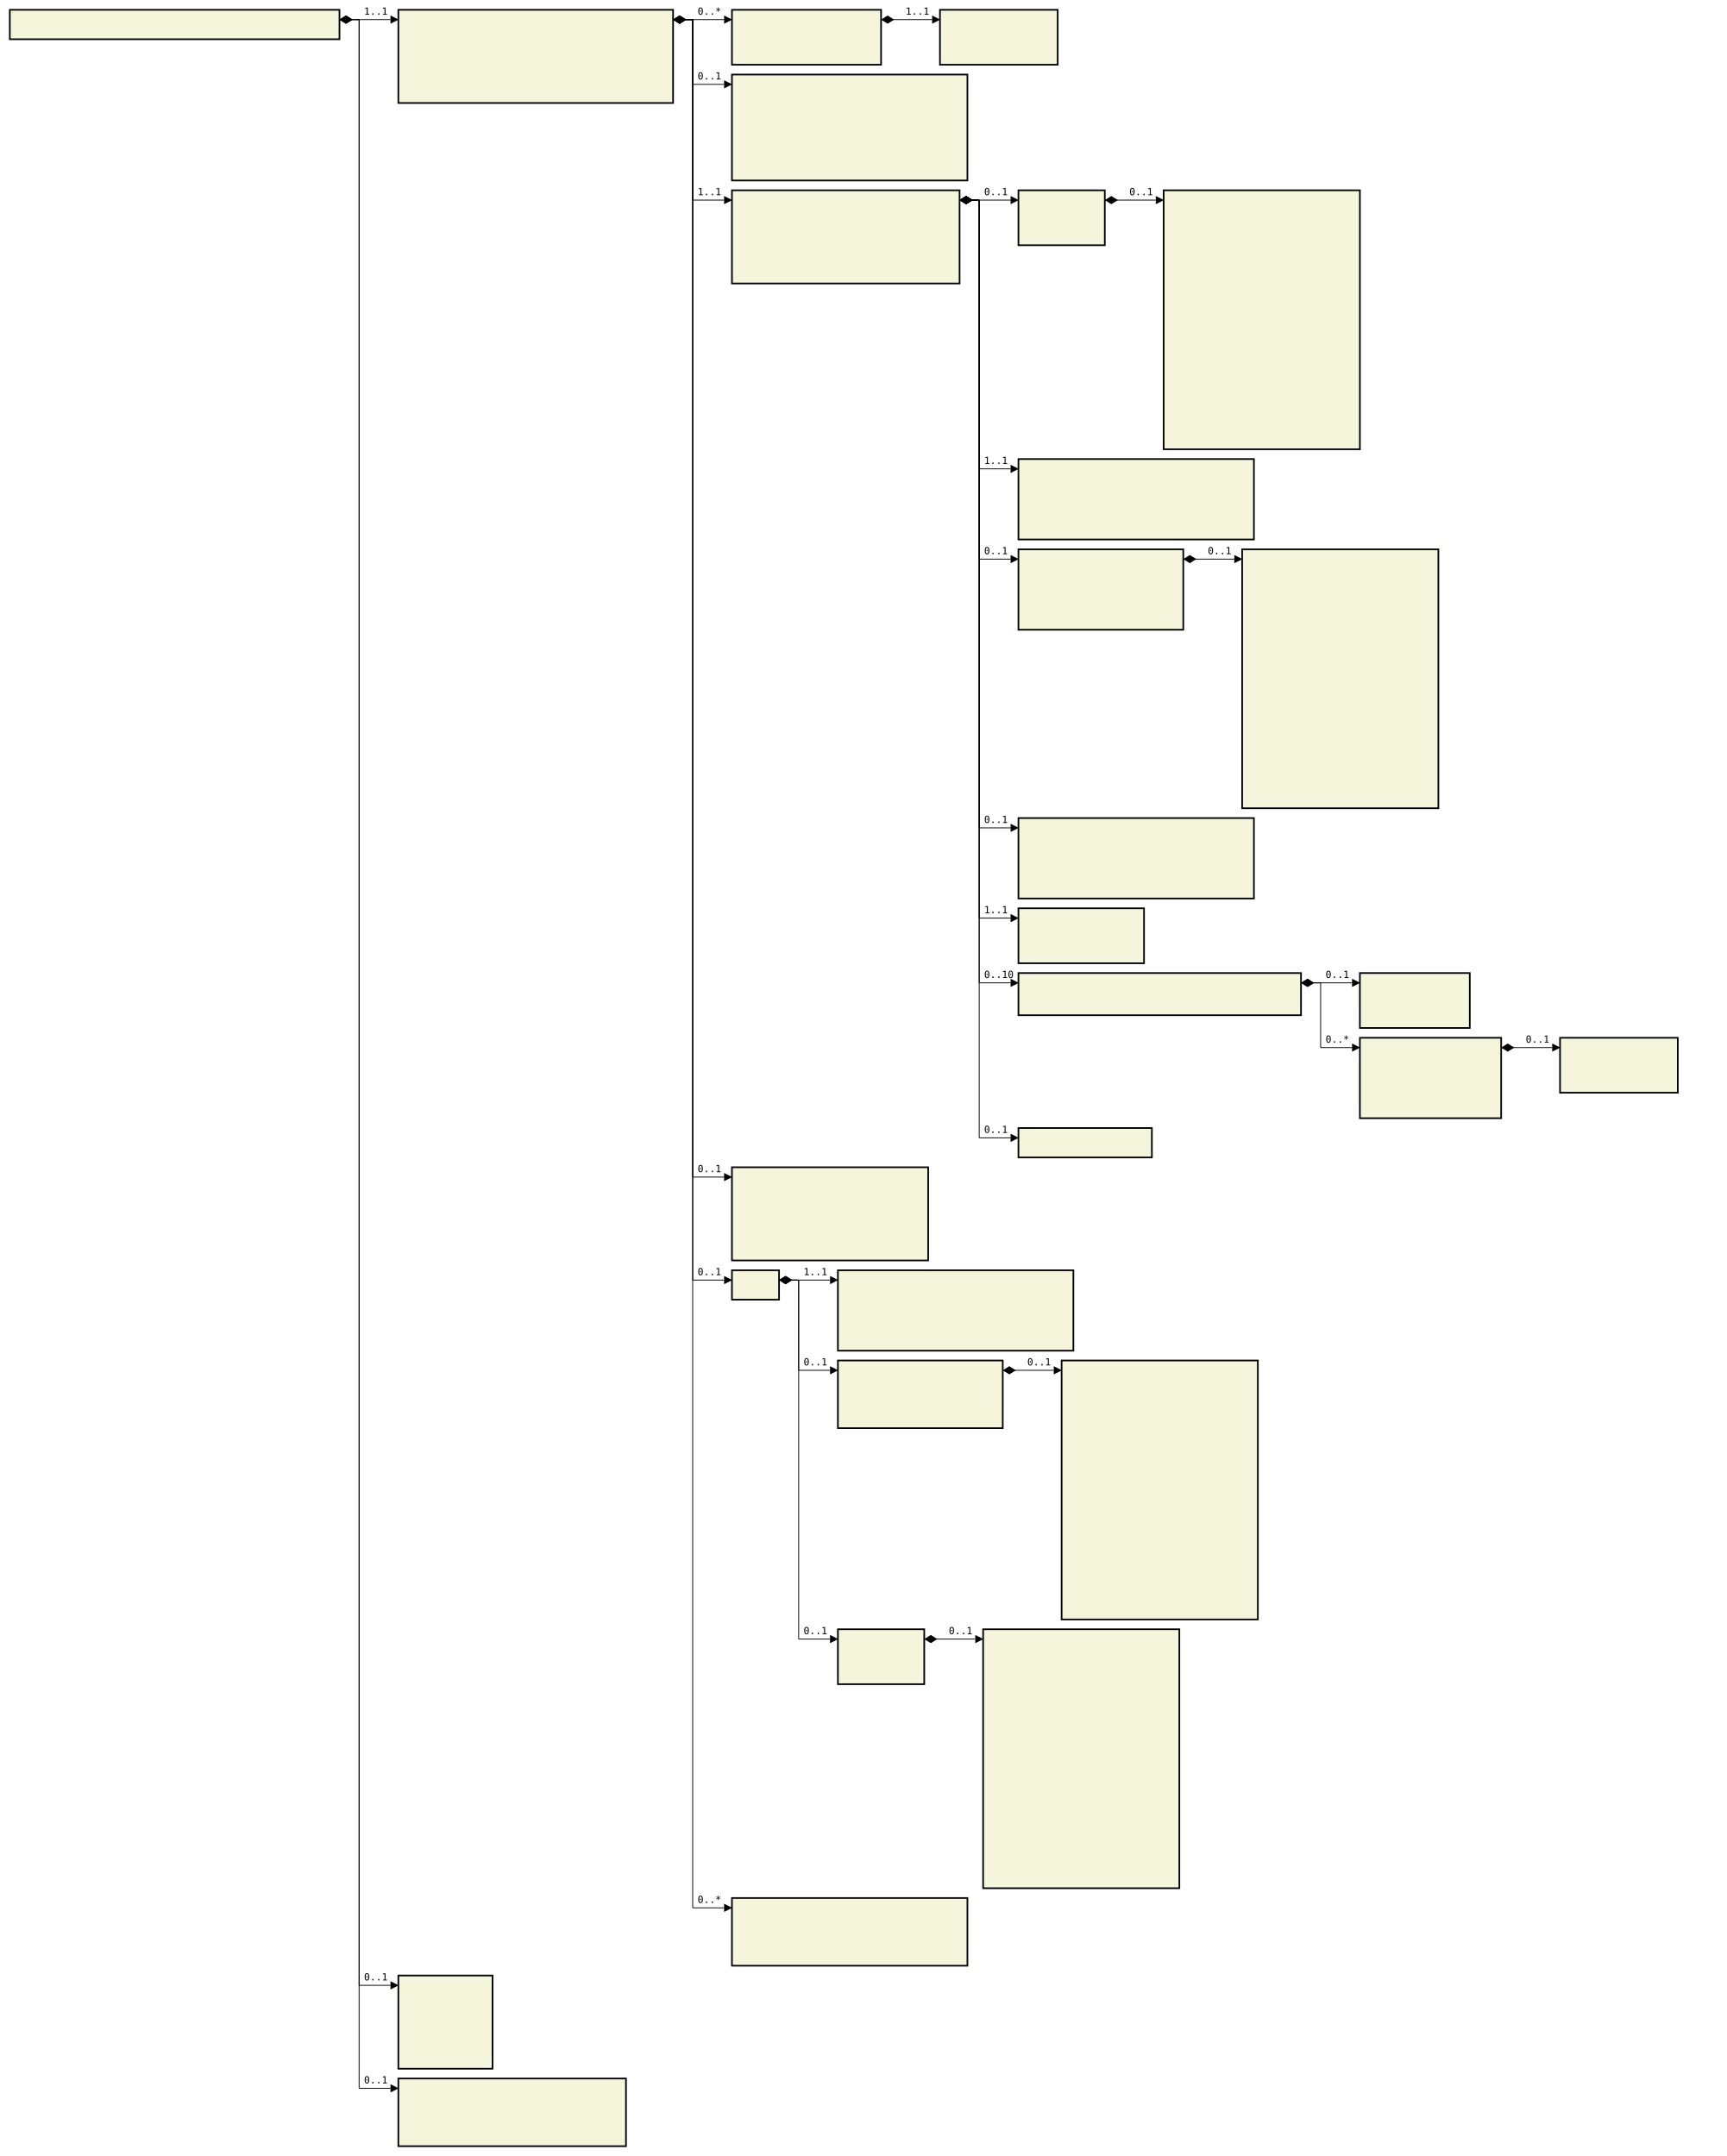
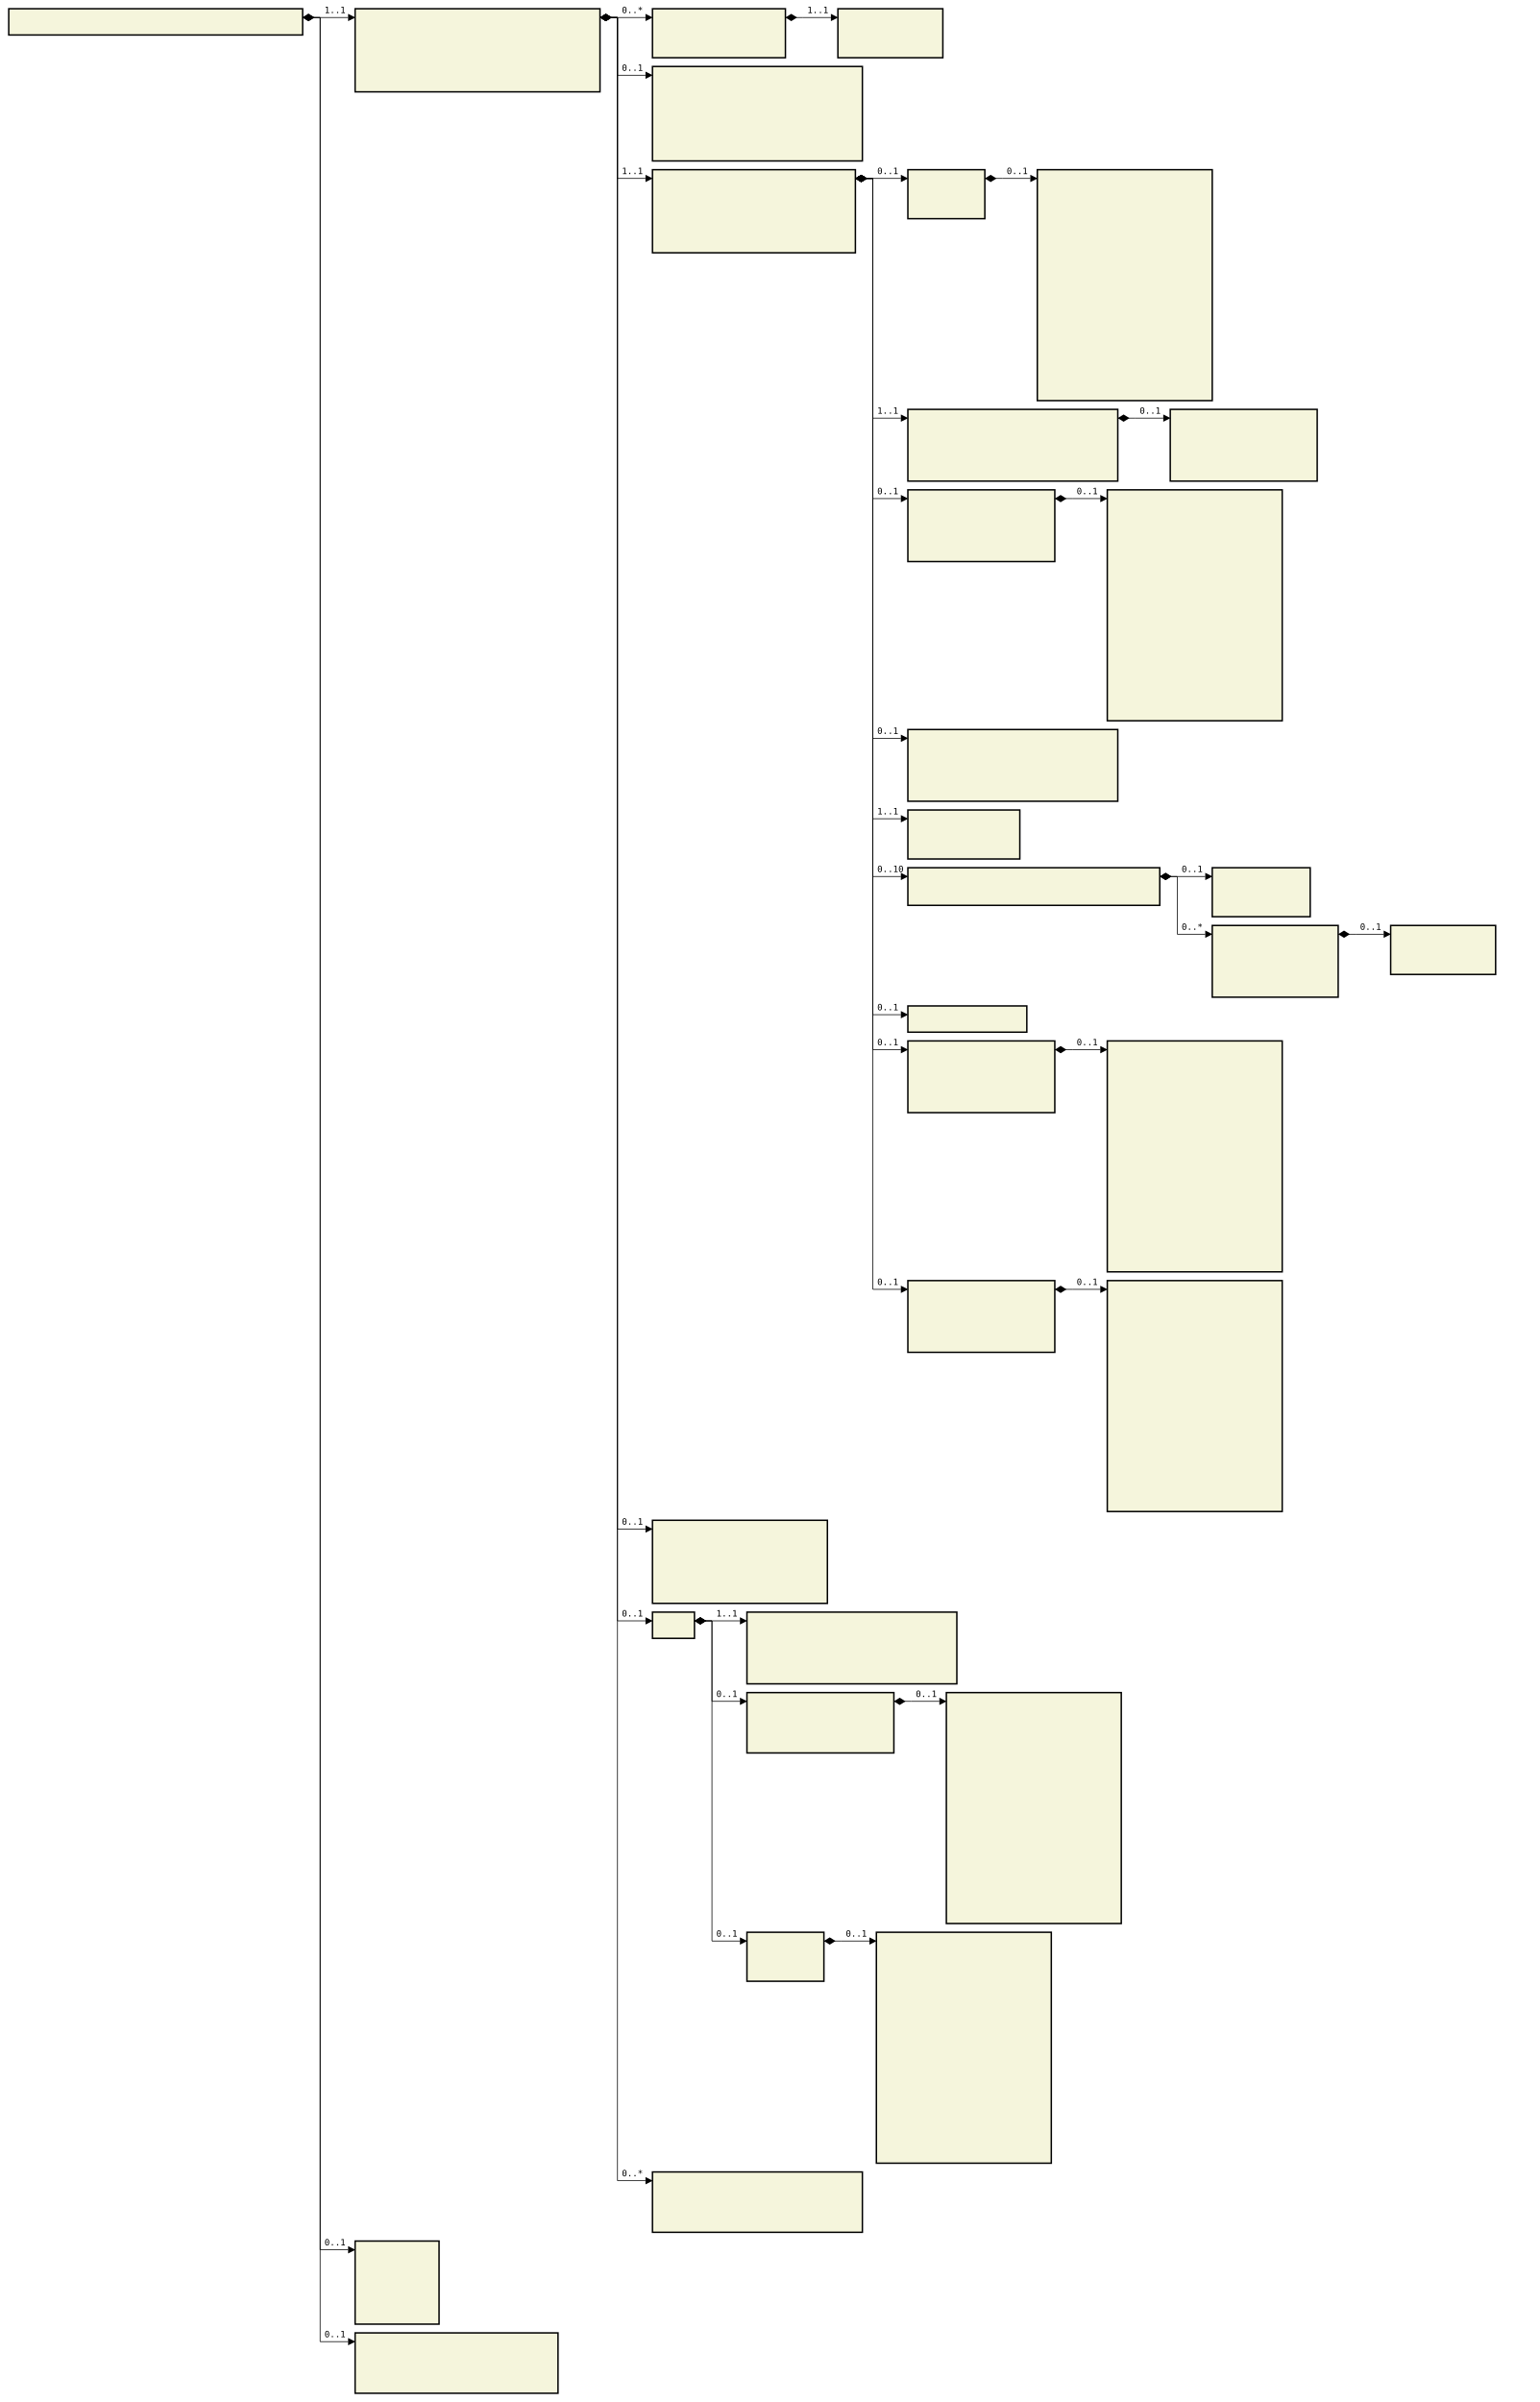
- <svg xmlns="http://www.w3.org/2000/svg" font-family="monospace" width="176em" height="219.8em" style="background-color:white">
+ <svg xmlns="http://www.w3.org/2000/svg" font-family="monospace" width="176em" height="274.6em" style="background-color:white">
  <defs>
    <marker id="Triangle" viewBox="0 0 10 10" refX="0" refY="5" markerUnits="strokeWidth" markerWidth="15" markerHeight="10" orient="auto">
      <path d="M 0 0 L 10 5 L 0 10 z" />
    </marker>
    <marker id="Diamond" viewBox="0 0 16 10" refX="0" refY="5" markerUnits="strokeWidth" markerWidth="20" markerHeight="10" orient="auto">
      <path d="M 0 5 L 8 10 L 16 5 L 8 0 z" />
    </marker>
  </defs>
  <rect x="1em" y="1em" width="33.6em" height="3em" fill="beige" stroke="black" stroke-width="2" />
  <text style="font-weight:bold" text-anchor="middle" x="17.8em" y="2.3em" fill="black">
</text>
  <rect x="40.6em" y="1em" width="28em" height="9.5em" fill="beige" stroke="black" stroke-width="2" />
  <text style="font-weight:bold" text-anchor="middle" x="54.6em" y="2.3em" fill="black">
</text>
  <text x="41.6em" y="4.3em" fill="darkslateblue">
</text>
  <text x="41.6em" y="5.6em" fill="darkslateblue">
</text>
  <text x="41.6em" y="6.9em" fill="darkslateblue">
</text>
  <text x="41.6em" y="8.2em" fill="darkslateblue">
</text>
  <text x="41.6em" y="9.5em" fill="darkslateblue">
</text>
  <rect x="74.6em" y="1em" width="15.2em" height="5.6em" fill="beige" stroke="black" stroke-width="2" />
  <text style="font-weight:bold" text-anchor="middle" x="82.2em" y="2.3em" fill="black">
</text>
  <text x="75.6em" y="4.3em" fill="darkslateblue">
</text>
  <text x="75.6em" y="5.6em" fill="darkslateblue">
</text>
  <rect x="95.8em" y="1em" width="12em" height="5.6em" fill="beige" stroke="black" stroke-width="2" />
  <text style="font-weight:bold" text-anchor="middle" x="101.8em" y="2.3em" fill="black">
</text>
  <text x="96.8em" y="4.3em" fill="darkslateblue">
</text>
  <text x="96.8em" y="5.6em" fill="darkslateblue">
</text>
  <rect x="74.6em" y="7.6em" width="24em" height="10.8em" fill="beige" stroke="black" stroke-width="2" />
  <text style="font-weight:bold" text-anchor="middle" x="86.6em" y="8.9em" fill="black">
</text>
  <text x="75.6em" y="10.9em" fill="darkslateblue">
</text>
  <text x="75.6em" y="12.2em" fill="darkslateblue">
</text>
  <text x="75.6em" y="13.5em" fill="darkslateblue">
</text>
  <text x="75.6em" y="14.8em" fill="darkslateblue">
</text>
  <text x="75.6em" y="16.1em" fill="darkslateblue">
</text>
  <text x="75.6em" y="17.4em" fill="darkslateblue">
</text>
  <rect x="74.6em" y="19.4em" width="23.2em" height="9.5em" fill="beige" stroke="black" stroke-width="2" />
  <text style="font-weight:bold" text-anchor="middle" x="86.2em" y="20.7em" fill="black">
</text>
  <text x="75.6em" y="22.7em" fill="darkslateblue">
</text>
  <text x="75.6em" y="24em" fill="darkslateblue">
</text>
  <text x="75.6em" y="25.3em" fill="darkslateblue">
</text>
  <text x="75.6em" y="26.6em" fill="darkslateblue">
</text>
  <text x="75.6em" y="27.9em" fill="darkslateblue">
</text>
  <rect x="103.8em" y="19.4em" width="8.8em" height="5.6em" fill="beige" stroke="black" stroke-width="2" />
  <text style="font-weight:bold" text-anchor="middle" x="108.2em" y="20.7em" fill="black">
</text>
  <text x="104.8em" y="22.7em" fill="darkslateblue">
</text>
  <text x="104.8em" y="24em" fill="darkslateblue">
</text>
  <rect x="118.6em" y="19.4em" width="20em" height="26.4em" fill="beige" stroke="black" stroke-width="2" />
  <text style="font-weight:bold" text-anchor="middle" x="128.6em" y="20.7em" fill="black">
</text>
  <text x="119.6em" y="22.7em" fill="darkslateblue">
</text>
  <text x="119.6em" y="24em" fill="darkslateblue">
</text>
  <text x="119.6em" y="25.3em" fill="darkslateblue">
</text>
  <text x="119.6em" y="26.6em" fill="darkslateblue">
</text>
  <text x="119.6em" y="27.9em" fill="darkslateblue">
</text>
  <text x="119.6em" y="29.2em" fill="darkslateblue">
</text>
  <text x="119.6em" y="30.5em" fill="darkslateblue">
</text>
  <text x="119.6em" y="31.8em" fill="darkslateblue">
</text>
  <text x="119.6em" y="33.1em" fill="darkslateblue">
</text>
  <text x="119.6em" y="34.4em" fill="darkslateblue">
</text>
  <text x="119.6em" y="35.7em" fill="darkslateblue">
</text>
  <text x="119.6em" y="37em" fill="darkslateblue">
</text>
  <text x="119.6em" y="38.3em" fill="darkslateblue">
</text>
  <text x="119.6em" y="39.6em" fill="darkslateblue">
</text>
  <text x="119.6em" y="40.9em" fill="darkslateblue">
</text>
  <text x="119.6em" y="42.2em" fill="darkslateblue">
</text>
  <text x="119.6em" y="43.5em" fill="darkslateblue">
</text>
  <text x="119.6em" y="44.8em" fill="darkslateblue">
</text>
  <rect x="103.8em" y="46.8em" width="24em" height="8.2em" fill="beige" stroke="black" stroke-width="2" />
  <text style="font-weight:bold" text-anchor="middle" x="115.8em" y="48.1em" fill="black">
</text>
  <text x="104.8em" y="50.1em" fill="darkslateblue">
</text>
  <text x="104.8em" y="51.4em" fill="darkslateblue">
</text>
  <text x="104.8em" y="52.7em" fill="darkslateblue">
</text>
  <text x="104.8em" y="54em" fill="darkslateblue">
</text>
+   <rect x="133.8em" y="46.8em" width="16.8em" height="8.2em" fill="beige" stroke="black" stroke-width="2" />
+   <text style="font-weight:bold" text-anchor="middle" x="142.2em" y="48.1em" fill="black">
+ </text>
+   <text x="134.8em" y="50.1em" fill="darkslateblue">
+ </text>
+   <text x="134.8em" y="51.4em" fill="darkslateblue">
+ </text>
+   <text x="134.8em" y="52.7em" fill="darkslateblue">
+ </text>
+   <text x="134.8em" y="54em" fill="darkslateblue">
+ </text>
  <rect x="103.8em" y="56em" width="16.8em" height="8.2em" fill="beige" stroke="black" stroke-width="2" />
  <text style="font-weight:bold" text-anchor="middle" x="112.2em" y="57.3em" fill="black">
</text>
  <text x="104.8em" y="59.3em" fill="darkslateblue">
</text>
  <text x="104.8em" y="60.6em" fill="darkslateblue">
</text>
  <text x="104.8em" y="61.9em" fill="darkslateblue">
</text>
  <text x="104.8em" y="63.2em" fill="darkslateblue">
</text>
  <rect x="126.6em" y="56em" width="20em" height="26.4em" fill="beige" stroke="black" stroke-width="2" />
  <text style="font-weight:bold" text-anchor="middle" x="136.6em" y="57.3em" fill="black">
</text>
  <text x="127.6em" y="59.3em" fill="darkslateblue">
</text>
  <text x="127.6em" y="60.6em" fill="darkslateblue">
</text>
  <text x="127.6em" y="61.9em" fill="darkslateblue">
</text>
  <text x="127.6em" y="63.2em" fill="darkslateblue">
</text>
  <text x="127.6em" y="64.5em" fill="darkslateblue">
</text>
  <text x="127.6em" y="65.8em" fill="darkslateblue">
</text>
  <text x="127.6em" y="67.1em" fill="darkslateblue">
</text>
  <text x="127.6em" y="68.4em" fill="darkslateblue">
</text>
  <text x="127.6em" y="69.7em" fill="darkslateblue">
</text>
  <text x="127.6em" y="71em" fill="darkslateblue">
</text>
  <text x="127.6em" y="72.3em" fill="darkslateblue">
</text>
  <text x="127.6em" y="73.6em" fill="darkslateblue">
</text>
  <text x="127.6em" y="74.9em" fill="darkslateblue">
</text>
  <text x="127.6em" y="76.2em" fill="darkslateblue">
</text>
  <text x="127.6em" y="77.5em" fill="darkslateblue">
</text>
  <text x="127.6em" y="78.8em" fill="darkslateblue">
</text>
  <text x="127.6em" y="80.1em" fill="darkslateblue">
</text>
  <text x="127.6em" y="81.4em" fill="darkslateblue">
</text>
  <rect x="103.8em" y="83.4em" width="24em" height="8.2em" fill="beige" stroke="black" stroke-width="2" />
  <text style="font-weight:bold" text-anchor="middle" x="115.8em" y="84.7em" fill="black">
</text>
  <text x="104.8em" y="86.7em" fill="darkslateblue">
</text>
  <text x="104.8em" y="88em" fill="darkslateblue">
</text>
  <text x="104.8em" y="89.3em" fill="darkslateblue">
</text>
  <text x="104.8em" y="90.6em" fill="darkslateblue">
</text>
  <rect x="103.8em" y="92.6em" width="12.8em" height="5.6em" fill="beige" stroke="black" stroke-width="2" />
  <text style="font-weight:bold" text-anchor="middle" x="110.2em" y="93.9em" fill="black">
</text>
  <text x="104.8em" y="95.9em" fill="darkslateblue">
</text>
  <text x="104.8em" y="97.2em" fill="darkslateblue">
</text>
  <rect x="103.8em" y="99.2em" width="28.8em" height="4.3em" fill="beige" stroke="black" stroke-width="2" />
  <text style="font-weight:bold" text-anchor="middle" x="118.2em" y="100.5em" fill="black">
</text>
  <text x="104.8em" y="102.5em" fill="darkslateblue">
</text>
  <rect x="138.6em" y="99.2em" width="11.2em" height="5.6em" fill="beige" stroke="black" stroke-width="2" />
  <text style="font-weight:bold" text-anchor="middle" x="144.2em" y="100.5em" fill="black">
</text>
  <text x="139.6em" y="102.5em" fill="darkslateblue">
</text>
  <text x="139.6em" y="103.8em" fill="darkslateblue">
</text>
  <rect x="138.6em" y="105.8em" width="14.4em" height="8.2em" fill="beige" stroke="black" stroke-width="2" />
  <text style="font-weight:bold" text-anchor="middle" x="145.8em" y="107.1em" fill="black">
</text>
  <text x="139.6em" y="109.1em" fill="darkslateblue">
</text>
  <text x="139.6em" y="110.4em" fill="darkslateblue">
</text>
  <text x="139.6em" y="111.7em" fill="darkslateblue">
</text>
  <text x="139.6em" y="113em" fill="darkslateblue">
</text>
  <rect x="159em" y="105.8em" width="12em" height="5.6em" fill="beige" stroke="black" stroke-width="2" />
  <text style="font-weight:bold" text-anchor="middle" x="165em" y="107.1em" fill="black">
</text>
  <text x="160em" y="109.1em" fill="darkslateblue">
</text>
  <text x="160em" y="110.4em" fill="darkslateblue">
</text>
  <rect x="103.8em" y="115em" width="13.6em" height="3em" fill="beige" stroke="black" stroke-width="2" />
  <text style="font-weight:bold" text-anchor="middle" x="110.6em" y="116.3em" fill="black">
</text>
-   <rect x="74.6em" y="119em" width="20em" height="9.5em" fill="beige" stroke="black" stroke-width="2" />
-   <text style="font-weight:bold" text-anchor="middle" x="84.6em" y="120.3em" fill="black">
- </text>
-   <text x="75.6em" y="122.3em" fill="darkslateblue">
- </text>
-   <text x="75.6em" y="123.6em" fill="darkslateblue">
- </text>
-   <text x="75.6em" y="124.9em" fill="darkslateblue">
- </text>
-   <text x="75.6em" y="126.2em" fill="darkslateblue">
- </text>
-   <text x="75.6em" y="127.5em" fill="darkslateblue">
- </text>
-   <rect x="74.6em" y="129.5em" width="4.8em" height="3em" fill="beige" stroke="black" stroke-width="2" />
-   <text style="font-weight:bold" text-anchor="middle" x="77em" y="130.8em" fill="black">
- </text>
-   <rect x="85.4em" y="129.5em" width="24em" height="8.2em" fill="beige" stroke="black" stroke-width="2" />
-   <text style="font-weight:bold" text-anchor="middle" x="97.4em" y="130.8em" fill="black">
- </text>
-   <text x="86.4em" y="132.8em" fill="darkslateblue">
- </text>
-   <text x="86.4em" y="134.1em" fill="darkslateblue">
- </text>
-   <text x="86.4em" y="135.4em" fill="darkslateblue">
- </text>
-   <text x="86.4em" y="136.7em" fill="darkslateblue">
- </text>
-   <rect x="85.4em" y="138.7em" width="16.8em" height="6.9em" fill="beige" stroke="black" stroke-width="2" />
-   <text style="font-weight:bold" text-anchor="middle" x="93.8em" y="140em" fill="black">
- </text>
-   <text x="86.4em" y="142em" fill="darkslateblue">
- </text>
-   <text x="86.4em" y="143.3em" fill="darkslateblue">
- </text>
-   <text x="86.4em" y="144.6em" fill="darkslateblue">
- </text>
-   <rect x="108.2em" y="138.7em" width="20em" height="26.4em" fill="beige" stroke="black" stroke-width="2" />
-   <text style="font-weight:bold" text-anchor="middle" x="118.2em" y="140em" fill="black">
- </text>
-   <text x="109.2em" y="142em" fill="darkslateblue">
- </text>
-   <text x="109.2em" y="143.3em" fill="darkslateblue">
- </text>
-   <text x="109.2em" y="144.6em" fill="darkslateblue">
- </text>
-   <text x="109.2em" y="145.9em" fill="darkslateblue">
- </text>
-   <text x="109.2em" y="147.2em" fill="darkslateblue">
- </text>
-   <text x="109.2em" y="148.5em" fill="darkslateblue">
- </text>
-   <text x="109.2em" y="149.8em" fill="darkslateblue">
- </text>
-   <text x="109.2em" y="151.1em" fill="darkslateblue">
- </text>
-   <text x="109.2em" y="152.4em" fill="darkslateblue">
- </text>
-   <text x="109.2em" y="153.7em" fill="darkslateblue">
- </text>
-   <text x="109.2em" y="155em" fill="darkslateblue">
- </text>
-   <text x="109.2em" y="156.3em" fill="darkslateblue">
- </text>
-   <text x="109.2em" y="157.6em" fill="darkslateblue">
- </text>
-   <text x="109.2em" y="158.9em" fill="darkslateblue">
- </text>
-   <text x="109.2em" y="160.2em" fill="darkslateblue">
- </text>
-   <text x="109.2em" y="161.5em" fill="darkslateblue">
- </text>
-   <text x="109.2em" y="162.8em" fill="darkslateblue">
- </text>
-   <text x="109.2em" y="164.1em" fill="darkslateblue">
- </text>
-   <rect x="85.4em" y="166.1em" width="8.8em" height="5.6em" fill="beige" stroke="black" stroke-width="2" />
-   <text style="font-weight:bold" text-anchor="middle" x="89.8em" y="167.4em" fill="black">
- </text>
-   <text x="86.4em" y="169.4em" fill="darkslateblue">
- </text>
-   <text x="86.4em" y="170.7em" fill="darkslateblue">
- </text>
-   <rect x="100.2em" y="166.1em" width="20em" height="26.4em" fill="beige" stroke="black" stroke-width="2" />
-   <text style="font-weight:bold" text-anchor="middle" x="110.2em" y="167.4em" fill="black">
- </text>
-   <text x="101.2em" y="169.4em" fill="darkslateblue">
- </text>
-   <text x="101.2em" y="170.7em" fill="darkslateblue">
- </text>
-   <text x="101.2em" y="172em" fill="darkslateblue">
- </text>
-   <text x="101.2em" y="173.3em" fill="darkslateblue">
- </text>
-   <text x="101.2em" y="174.6em" fill="darkslateblue">
- </text>
-   <text x="101.2em" y="175.9em" fill="darkslateblue">
- </text>
-   <text x="101.2em" y="177.2em" fill="darkslateblue">
- </text>
-   <text x="101.2em" y="178.5em" fill="darkslateblue">
- </text>
-   <text x="101.2em" y="179.8em" fill="darkslateblue">
- </text>
-   <text x="101.2em" y="181.1em" fill="darkslateblue">
- </text>
-   <text x="101.2em" y="182.4em" fill="darkslateblue">
- </text>
-   <text x="101.2em" y="183.7em" fill="darkslateblue">
- </text>
-   <text x="101.2em" y="185em" fill="darkslateblue">
- </text>
-   <text x="101.2em" y="186.3em" fill="darkslateblue">
- </text>
-   <text x="101.2em" y="187.6em" fill="darkslateblue">
- </text>
-   <text x="101.2em" y="188.9em" fill="darkslateblue">
- </text>
-   <text x="101.2em" y="190.2em" fill="darkslateblue">
- </text>
-   <text x="101.2em" y="191.5em" fill="darkslateblue">
- </text>
-   <rect x="74.6em" y="193.5em" width="24em" height="6.9em" fill="beige" stroke="black" stroke-width="2" />
-   <text style="font-weight:bold" text-anchor="middle" x="86.6em" y="194.8em" fill="black">
- </text>
-   <text x="75.6em" y="196.8em" fill="darkslateblue">
- </text>
-   <text x="75.6em" y="198.1em" fill="darkslateblue">
- </text>
-   <text x="75.6em" y="199.4em" fill="darkslateblue">
- </text>
-   <rect x="40.6em" y="201.4em" width="9.6em" height="9.5em" fill="beige" stroke="black" stroke-width="2" />
-   <text style="font-weight:bold" text-anchor="middle" x="45.4em" y="202.7em" fill="black">
- </text>
-   <text x="41.6em" y="204.7em" fill="darkslateblue">
- </text>
-   <text x="41.6em" y="206em" fill="darkslateblue">
- </text>
-   <text x="41.6em" y="207.3em" fill="darkslateblue">
- </text>
-   <text x="41.6em" y="208.6em" fill="darkslateblue">
- </text>
-   <text x="41.6em" y="209.9em" fill="darkslateblue">
- </text>
-   <rect x="40.6em" y="211.9em" width="23.2em" height="6.9em" fill="beige" stroke="black" stroke-width="2" />
-   <text style="font-weight:bold" text-anchor="middle" x="52.2em" y="213.2em" fill="black">
- </text>
-   <text x="41.6em" y="215.2em" fill="darkslateblue">
- </text>
-   <text x="41.6em" y="216.5em" fill="darkslateblue">
- </text>
-   <text x="41.6em" y="217.8em" fill="darkslateblue">
+   <rect x="103.8em" y="119em" width="16.8em" height="8.2em" fill="beige" stroke="black" stroke-width="2" />
+   <text style="font-weight:bold" text-anchor="middle" x="112.2em" y="120.3em" fill="black">
+ </text>
+   <text x="104.8em" y="122.3em" fill="darkslateblue">
+ </text>
+   <text x="104.8em" y="123.6em" fill="darkslateblue">
+ </text>
+   <text x="104.8em" y="124.9em" fill="darkslateblue">
+ </text>
+   <text x="104.8em" y="126.2em" fill="darkslateblue">
+ </text>
+   <rect x="126.6em" y="119em" width="20em" height="26.4em" fill="beige" stroke="black" stroke-width="2" />
+   <text style="font-weight:bold" text-anchor="middle" x="136.6em" y="120.3em" fill="black">
+ </text>
+   <text x="127.6em" y="122.3em" fill="darkslateblue">
+ </text>
+   <text x="127.6em" y="123.6em" fill="darkslateblue">
+ </text>
+   <text x="127.6em" y="124.9em" fill="darkslateblue">
+ </text>
+   <text x="127.6em" y="126.2em" fill="darkslateblue">
+ </text>
+   <text x="127.6em" y="127.5em" fill="darkslateblue">
+ </text>
+   <text x="127.6em" y="128.8em" fill="darkslateblue">
+ </text>
+   <text x="127.6em" y="130.1em" fill="darkslateblue">
+ </text>
+   <text x="127.6em" y="131.4em" fill="darkslateblue">
+ </text>
+   <text x="127.6em" y="132.7em" fill="darkslateblue">
+ </text>
+   <text x="127.6em" y="134em" fill="darkslateblue">
+ </text>
+   <text x="127.6em" y="135.3em" fill="darkslateblue">
+ </text>
+   <text x="127.6em" y="136.6em" fill="darkslateblue">
+ </text>
+   <text x="127.6em" y="137.9em" fill="darkslateblue">
+ </text>
+   <text x="127.6em" y="139.2em" fill="darkslateblue">
+ </text>
+   <text x="127.6em" y="140.5em" fill="darkslateblue">
+ </text>
+   <text x="127.6em" y="141.8em" fill="darkslateblue">
+ </text>
+   <text x="127.6em" y="143.1em" fill="darkslateblue">
+ </text>
+   <text x="127.6em" y="144.4em" fill="darkslateblue">
+ </text>
+   <rect x="103.8em" y="146.4em" width="16.8em" height="8.2em" fill="beige" stroke="black" stroke-width="2" />
+   <text style="font-weight:bold" text-anchor="middle" x="112.2em" y="147.7em" fill="black">
+ </text>
+   <text x="104.8em" y="149.7em" fill="darkslateblue">
+ </text>
+   <text x="104.8em" y="151em" fill="darkslateblue">
+ </text>
+   <text x="104.8em" y="152.3em" fill="darkslateblue">
+ </text>
+   <text x="104.8em" y="153.6em" fill="darkslateblue">
+ </text>
+   <rect x="126.6em" y="146.4em" width="20em" height="26.4em" fill="beige" stroke="black" stroke-width="2" />
+   <text style="font-weight:bold" text-anchor="middle" x="136.6em" y="147.7em" fill="black">
+ </text>
+   <text x="127.6em" y="149.7em" fill="darkslateblue">
+ </text>
+   <text x="127.6em" y="151em" fill="darkslateblue">
+ </text>
+   <text x="127.6em" y="152.3em" fill="darkslateblue">
+ </text>
+   <text x="127.6em" y="153.6em" fill="darkslateblue">
+ </text>
+   <text x="127.6em" y="154.9em" fill="darkslateblue">
+ </text>
+   <text x="127.6em" y="156.2em" fill="darkslateblue">
+ </text>
+   <text x="127.6em" y="157.5em" fill="darkslateblue">
+ </text>
+   <text x="127.6em" y="158.8em" fill="darkslateblue">
+ </text>
+   <text x="127.6em" y="160.1em" fill="darkslateblue">
+ </text>
+   <text x="127.6em" y="161.4em" fill="darkslateblue">
+ </text>
+   <text x="127.6em" y="162.7em" fill="darkslateblue">
+ </text>
+   <text x="127.6em" y="164em" fill="darkslateblue">
+ </text>
+   <text x="127.6em" y="165.3em" fill="darkslateblue">
+ </text>
+   <text x="127.6em" y="166.6em" fill="darkslateblue">
+ </text>
+   <text x="127.6em" y="167.9em" fill="darkslateblue">
+ </text>
+   <text x="127.6em" y="169.2em" fill="darkslateblue">
+ </text>
+   <text x="127.6em" y="170.5em" fill="darkslateblue">
+ </text>
+   <text x="127.6em" y="171.8em" fill="darkslateblue">
+ </text>
+   <rect x="74.6em" y="173.8em" width="20em" height="9.5em" fill="beige" stroke="black" stroke-width="2" />
+   <text style="font-weight:bold" text-anchor="middle" x="84.6em" y="175.1em" fill="black">
+ </text>
+   <text x="75.6em" y="177.1em" fill="darkslateblue">
+ </text>
+   <text x="75.6em" y="178.4em" fill="darkslateblue">
+ </text>
+   <text x="75.6em" y="179.7em" fill="darkslateblue">
+ </text>
+   <text x="75.6em" y="181em" fill="darkslateblue">
+ </text>
+   <text x="75.6em" y="182.3em" fill="darkslateblue">
+ </text>
+   <rect x="74.6em" y="184.3em" width="4.8em" height="3em" fill="beige" stroke="black" stroke-width="2" />
+   <text style="font-weight:bold" text-anchor="middle" x="77em" y="185.6em" fill="black">
+ </text>
+   <rect x="85.4em" y="184.3em" width="24em" height="8.2em" fill="beige" stroke="black" stroke-width="2" />
+   <text style="font-weight:bold" text-anchor="middle" x="97.4em" y="185.6em" fill="black">
+ </text>
+   <text x="86.4em" y="187.6em" fill="darkslateblue">
+ </text>
+   <text x="86.4em" y="188.9em" fill="darkslateblue">
+ </text>
+   <text x="86.4em" y="190.2em" fill="darkslateblue">
+ </text>
+   <text x="86.4em" y="191.5em" fill="darkslateblue">
+ </text>
+   <rect x="85.4em" y="193.5em" width="16.8em" height="6.9em" fill="beige" stroke="black" stroke-width="2" />
+   <text style="font-weight:bold" text-anchor="middle" x="93.8em" y="194.8em" fill="black">
+ </text>
+   <text x="86.4em" y="196.8em" fill="darkslateblue">
+ </text>
+   <text x="86.4em" y="198.1em" fill="darkslateblue">
+ </text>
+   <text x="86.4em" y="199.4em" fill="darkslateblue">
+ </text>
+   <rect x="108.2em" y="193.5em" width="20em" height="26.4em" fill="beige" stroke="black" stroke-width="2" />
+   <text style="font-weight:bold" text-anchor="middle" x="118.2em" y="194.8em" fill="black">
+ </text>
+   <text x="109.2em" y="196.8em" fill="darkslateblue">
+ </text>
+   <text x="109.2em" y="198.1em" fill="darkslateblue">
+ </text>
+   <text x="109.2em" y="199.4em" fill="darkslateblue">
+ </text>
+   <text x="109.2em" y="200.7em" fill="darkslateblue">
+ </text>
+   <text x="109.2em" y="202em" fill="darkslateblue">
+ </text>
+   <text x="109.2em" y="203.3em" fill="darkslateblue">
+ </text>
+   <text x="109.2em" y="204.6em" fill="darkslateblue">
+ </text>
+   <text x="109.2em" y="205.9em" fill="darkslateblue">
+ </text>
+   <text x="109.2em" y="207.2em" fill="darkslateblue">
+ </text>
+   <text x="109.2em" y="208.5em" fill="darkslateblue">
+ </text>
+   <text x="109.2em" y="209.8em" fill="darkslateblue">
+ </text>
+   <text x="109.2em" y="211.1em" fill="darkslateblue">
+ </text>
+   <text x="109.2em" y="212.4em" fill="darkslateblue">
+ </text>
+   <text x="109.2em" y="213.7em" fill="darkslateblue">
+ </text>
+   <text x="109.2em" y="215em" fill="darkslateblue">
+ </text>
+   <text x="109.2em" y="216.3em" fill="darkslateblue">
+ </text>
+   <text x="109.2em" y="217.6em" fill="darkslateblue">
+ </text>
+   <text x="109.2em" y="218.9em" fill="darkslateblue">
+ </text>
+   <rect x="85.4em" y="220.9em" width="8.8em" height="5.6em" fill="beige" stroke="black" stroke-width="2" />
+   <text style="font-weight:bold" text-anchor="middle" x="89.8em" y="222.2em" fill="black">
+ </text>
+   <text x="86.4em" y="224.2em" fill="darkslateblue">
+ </text>
+   <text x="86.4em" y="225.5em" fill="darkslateblue">
+ </text>
+   <rect x="100.2em" y="220.9em" width="20em" height="26.4em" fill="beige" stroke="black" stroke-width="2" />
+   <text style="font-weight:bold" text-anchor="middle" x="110.2em" y="222.2em" fill="black">
+ </text>
+   <text x="101.2em" y="224.2em" fill="darkslateblue">
+ </text>
+   <text x="101.2em" y="225.5em" fill="darkslateblue">
+ </text>
+   <text x="101.2em" y="226.8em" fill="darkslateblue">
+ </text>
+   <text x="101.2em" y="228.1em" fill="darkslateblue">
+ </text>
+   <text x="101.2em" y="229.4em" fill="darkslateblue">
+ </text>
+   <text x="101.2em" y="230.7em" fill="darkslateblue">
+ </text>
+   <text x="101.2em" y="232em" fill="darkslateblue">
+ </text>
+   <text x="101.2em" y="233.3em" fill="darkslateblue">
+ </text>
+   <text x="101.2em" y="234.6em" fill="darkslateblue">
+ </text>
+   <text x="101.2em" y="235.9em" fill="darkslateblue">
+ </text>
+   <text x="101.2em" y="237.2em" fill="darkslateblue">
+ </text>
+   <text x="101.2em" y="238.5em" fill="darkslateblue">
+ </text>
+   <text x="101.2em" y="239.8em" fill="darkslateblue">
+ </text>
+   <text x="101.2em" y="241.1em" fill="darkslateblue">
+ </text>
+   <text x="101.2em" y="242.4em" fill="darkslateblue">
+ </text>
+   <text x="101.2em" y="243.7em" fill="darkslateblue">
+ </text>
+   <text x="101.2em" y="245em" fill="darkslateblue">
+ </text>
+   <text x="101.2em" y="246.3em" fill="darkslateblue">
+ </text>
+   <rect x="74.6em" y="248.3em" width="24em" height="6.9em" fill="beige" stroke="black" stroke-width="2" />
+   <text style="font-weight:bold" text-anchor="middle" x="86.6em" y="249.6em" fill="black">
+ </text>
+   <text x="75.6em" y="251.6em" fill="darkslateblue">
+ </text>
+   <text x="75.6em" y="252.9em" fill="darkslateblue">
+ </text>
+   <text x="75.6em" y="254.2em" fill="darkslateblue">
+ </text>
+   <rect x="40.6em" y="256.2em" width="9.6em" height="9.5em" fill="beige" stroke="black" stroke-width="2" />
+   <text style="font-weight:bold" text-anchor="middle" x="45.4em" y="257.5em" fill="black">
+ </text>
+   <text x="41.6em" y="259.5em" fill="darkslateblue">
+ </text>
+   <text x="41.6em" y="260.8em" fill="darkslateblue">
+ </text>
+   <text x="41.6em" y="262.1em" fill="darkslateblue">
+ </text>
+   <text x="41.6em" y="263.4em" fill="darkslateblue">
+ </text>
+   <text x="41.6em" y="264.7em" fill="darkslateblue">
+ </text>
+   <rect x="40.6em" y="266.7em" width="23.2em" height="6.9em" fill="beige" stroke="black" stroke-width="2" />
+   <text style="font-weight:bold" text-anchor="middle" x="52.2em" y="268em" fill="black">
+ </text>
+   <text x="41.6em" y="270em" fill="darkslateblue">
+ </text>
+   <text x="41.6em" y="271.3em" fill="darkslateblue">
+ </text>
+   <text x="41.6em" y="272.6em" fill="darkslateblue">
</text>
  <line x1="34.6em" y1="2em" x2="36.6em" y2="2em" stroke="black" marker-start="url(#Diamond)" />
  <line x1="36.6em" y1="2em" x2="36.6em" y2="2em" stroke="black" />
  <line x1="36.6em" y1="2em" x2="39.8em" y2="2em" stroke="black" marker-end="url(#Triangle)" />
  <text x="37.1em" y="1.5em">1..1</text>
  <line x1="68.6em" y1="2em" x2="70.6em" y2="2em" stroke="black" marker-start="url(#Diamond)" />
  <line x1="70.6em" y1="2em" x2="70.6em" y2="2em" stroke="black" />
  <line x1="70.6em" y1="2em" x2="73.8em" y2="2em" stroke="black" marker-end="url(#Triangle)" />
  <text x="71.1em" y="1.5em">0..*</text>
  <line x1="89.8em" y1="2em" x2="91.8em" y2="2em" stroke="black" marker-start="url(#Diamond)" />
  <line x1="91.8em" y1="2em" x2="91.8em" y2="2em" stroke="black" />
  <line x1="91.8em" y1="2em" x2="95em" y2="2em" stroke="black" marker-end="url(#Triangle)" />
  <text x="92.3em" y="1.5em">1..1</text>
  <line x1="68.6em" y1="2em" x2="70.6em" y2="2em" stroke="black" marker-start="url(#Diamond)" />
  <line x1="70.6em" y1="2em" x2="70.6em" y2="8.6em" stroke="black" />
  <line x1="70.6em" y1="8.6em" x2="73.8em" y2="8.6em" stroke="black" marker-end="url(#Triangle)" />
  <text x="71.1em" y="8.1em">0..1</text>
  <line x1="68.6em" y1="2em" x2="70.6em" y2="2em" stroke="black" marker-start="url(#Diamond)" />
  <line x1="70.6em" y1="2em" x2="70.6em" y2="20.4em" stroke="black" />
  <line x1="70.6em" y1="20.4em" x2="73.8em" y2="20.4em" stroke="black" marker-end="url(#Triangle)" />
  <text x="71.1em" y="19.9em">1..1</text>
  <line x1="97.8em" y1="20.4em" x2="99.8em" y2="20.4em" stroke="black" marker-start="url(#Diamond)" />
  <line x1="99.8em" y1="20.4em" x2="99.8em" y2="20.4em" stroke="black" />
  <line x1="99.8em" y1="20.4em" x2="103em" y2="20.4em" stroke="black" marker-end="url(#Triangle)" />
  <text x="100.3em" y="19.9em">0..1</text>
  <line x1="112.6em" y1="20.4em" x2="114.6em" y2="20.4em" stroke="black" marker-start="url(#Diamond)" />
  <line x1="114.6em" y1="20.4em" x2="114.6em" y2="20.4em" stroke="black" />
  <line x1="114.6em" y1="20.4em" x2="117.8em" y2="20.4em" stroke="black" marker-end="url(#Triangle)" />
  <text x="115.1em" y="19.9em">0..1</text>
  <line x1="97.8em" y1="20.4em" x2="99.8em" y2="20.4em" stroke="black" marker-start="url(#Diamond)" />
  <line x1="99.8em" y1="20.4em" x2="99.8em" y2="47.8em" stroke="black" />
  <line x1="99.8em" y1="47.8em" x2="103em" y2="47.8em" stroke="black" marker-end="url(#Triangle)" />
  <text x="100.3em" y="47.3em">1..1</text>
+   <line x1="127.8em" y1="47.8em" x2="129.8em" y2="47.8em" stroke="black" marker-start="url(#Diamond)" />
+   <line x1="129.8em" y1="47.8em" x2="129.8em" y2="47.8em" stroke="black" />
+   <line x1="129.8em" y1="47.8em" x2="133em" y2="47.8em" stroke="black" marker-end="url(#Triangle)" />
+   <text x="130.3em" y="47.3em">0..1</text>
  <line x1="97.8em" y1="20.4em" x2="99.8em" y2="20.4em" stroke="black" marker-start="url(#Diamond)" />
  <line x1="99.8em" y1="20.4em" x2="99.8em" y2="57em" stroke="black" />
  <line x1="99.8em" y1="57em" x2="103em" y2="57em" stroke="black" marker-end="url(#Triangle)" />
  <text x="100.3em" y="56.5em">0..1</text>
  <line x1="120.6em" y1="57em" x2="122.6em" y2="57em" stroke="black" marker-start="url(#Diamond)" />
  <line x1="122.6em" y1="57em" x2="122.6em" y2="57em" stroke="black" />
  <line x1="122.6em" y1="57em" x2="125.8em" y2="57em" stroke="black" marker-end="url(#Triangle)" />
  <text x="123.1em" y="56.5em">0..1</text>
  <line x1="97.8em" y1="20.4em" x2="99.8em" y2="20.4em" stroke="black" marker-start="url(#Diamond)" />
  <line x1="99.8em" y1="20.4em" x2="99.8em" y2="84.4em" stroke="black" />
  <line x1="99.8em" y1="84.4em" x2="103em" y2="84.4em" stroke="black" marker-end="url(#Triangle)" />
  <text x="100.3em" y="83.9em">0..1</text>
  <line x1="97.8em" y1="20.4em" x2="99.8em" y2="20.4em" stroke="black" marker-start="url(#Diamond)" />
  <line x1="99.8em" y1="20.4em" x2="99.8em" y2="93.6em" stroke="black" />
  <line x1="99.8em" y1="93.6em" x2="103em" y2="93.6em" stroke="black" marker-end="url(#Triangle)" />
  <text x="100.3em" y="93.1em">1..1</text>
  <line x1="97.8em" y1="20.4em" x2="99.8em" y2="20.4em" stroke="black" marker-start="url(#Diamond)" />
  <line x1="99.8em" y1="20.4em" x2="99.8em" y2="100.2em" stroke="black" />
  <line x1="99.8em" y1="100.2em" x2="103em" y2="100.2em" stroke="black" marker-end="url(#Triangle)" />
  <text x="100.3em" y="99.7em">0..10</text>
  <line x1="132.6em" y1="100.2em" x2="134.6em" y2="100.2em" stroke="black" marker-start="url(#Diamond)" />
  <line x1="134.6em" y1="100.2em" x2="134.6em" y2="100.2em" stroke="black" />
  <line x1="134.6em" y1="100.2em" x2="137.8em" y2="100.2em" stroke="black" marker-end="url(#Triangle)" />
  <text x="135.1em" y="99.7em">0..1</text>
  <line x1="132.6em" y1="100.2em" x2="134.6em" y2="100.2em" stroke="black" marker-start="url(#Diamond)" />
  <line x1="134.6em" y1="100.2em" x2="134.6em" y2="106.8em" stroke="black" />
  <line x1="134.6em" y1="106.8em" x2="137.8em" y2="106.8em" stroke="black" marker-end="url(#Triangle)" />
  <text x="135.1em" y="106.3em">0..*</text>
  <line x1="153em" y1="106.8em" x2="155em" y2="106.8em" stroke="black" marker-start="url(#Diamond)" />
  <line x1="155em" y1="106.8em" x2="155em" y2="106.8em" stroke="black" />
  <line x1="155em" y1="106.8em" x2="158.2em" y2="106.8em" stroke="black" marker-end="url(#Triangle)" />
  <text x="155.5em" y="106.3em">0..1</text>
  <line x1="97.8em" y1="20.4em" x2="99.8em" y2="20.4em" stroke="black" marker-start="url(#Diamond)" />
  <line x1="99.8em" y1="20.4em" x2="99.8em" y2="116em" stroke="black" />
  <line x1="99.8em" y1="116em" x2="103em" y2="116em" stroke="black" marker-end="url(#Triangle)" />
  <text x="100.3em" y="115.5em">0..1</text>
+   <line x1="97.8em" y1="20.4em" x2="99.8em" y2="20.4em" stroke="black" marker-start="url(#Diamond)" />
+   <line x1="99.8em" y1="20.4em" x2="99.8em" y2="120em" stroke="black" />
+   <line x1="99.8em" y1="120em" x2="103em" y2="120em" stroke="black" marker-end="url(#Triangle)" />
+   <text x="100.3em" y="119.5em">0..1</text>
+   <line x1="120.6em" y1="120em" x2="122.6em" y2="120em" stroke="black" marker-start="url(#Diamond)" />
+   <line x1="122.6em" y1="120em" x2="122.6em" y2="120em" stroke="black" />
+   <line x1="122.6em" y1="120em" x2="125.8em" y2="120em" stroke="black" marker-end="url(#Triangle)" />
+   <text x="123.1em" y="119.5em">0..1</text>
+   <line x1="97.8em" y1="20.4em" x2="99.8em" y2="20.4em" stroke="black" marker-start="url(#Diamond)" />
+   <line x1="99.8em" y1="20.4em" x2="99.8em" y2="147.4em" stroke="black" />
+   <line x1="99.8em" y1="147.4em" x2="103em" y2="147.4em" stroke="black" marker-end="url(#Triangle)" />
+   <text x="100.3em" y="146.9em">0..1</text>
+   <line x1="120.6em" y1="147.4em" x2="122.6em" y2="147.4em" stroke="black" marker-start="url(#Diamond)" />
+   <line x1="122.6em" y1="147.4em" x2="122.6em" y2="147.4em" stroke="black" />
+   <line x1="122.6em" y1="147.4em" x2="125.8em" y2="147.4em" stroke="black" marker-end="url(#Triangle)" />
+   <text x="123.1em" y="146.9em">0..1</text>
  <line x1="68.6em" y1="2em" x2="70.6em" y2="2em" stroke="black" marker-start="url(#Diamond)" />
-   <line x1="70.6em" y1="2em" x2="70.6em" y2="120em" stroke="black" />
-   <line x1="70.6em" y1="120em" x2="73.8em" y2="120em" stroke="black" marker-end="url(#Triangle)" />
-   <text x="71.1em" y="119.5em">0..1</text>
+   <line x1="70.6em" y1="2em" x2="70.6em" y2="174.8em" stroke="black" />
+   <line x1="70.6em" y1="174.8em" x2="73.8em" y2="174.8em" stroke="black" marker-end="url(#Triangle)" />
+   <text x="71.1em" y="174.3em">0..1</text>
  <line x1="68.6em" y1="2em" x2="70.6em" y2="2em" stroke="black" marker-start="url(#Diamond)" />
-   <line x1="70.6em" y1="2em" x2="70.6em" y2="130.5em" stroke="black" />
-   <line x1="70.6em" y1="130.5em" x2="73.8em" y2="130.5em" stroke="black" marker-end="url(#Triangle)" />
-   <text x="71.1em" y="130em">0..1</text>
-   <line x1="79.4em" y1="130.5em" x2="81.4em" y2="130.5em" stroke="black" marker-start="url(#Diamond)" />
-   <line x1="81.4em" y1="130.5em" x2="81.4em" y2="130.5em" stroke="black" />
-   <line x1="81.4em" y1="130.5em" x2="84.6em" y2="130.5em" stroke="black" marker-end="url(#Triangle)" />
-   <text x="81.9em" y="130em">1..1</text>
-   <line x1="79.4em" y1="130.5em" x2="81.4em" y2="130.5em" stroke="black" marker-start="url(#Diamond)" />
-   <line x1="81.4em" y1="130.5em" x2="81.4em" y2="139.7em" stroke="black" />
-   <line x1="81.4em" y1="139.7em" x2="84.6em" y2="139.7em" stroke="black" marker-end="url(#Triangle)" />
-   <text x="81.9em" y="139.2em">0..1</text>
-   <line x1="102.2em" y1="139.7em" x2="104.2em" y2="139.7em" stroke="black" marker-start="url(#Diamond)" />
-   <line x1="104.2em" y1="139.7em" x2="104.2em" y2="139.7em" stroke="black" />
-   <line x1="104.2em" y1="139.7em" x2="107.4em" y2="139.7em" stroke="black" marker-end="url(#Triangle)" />
-   <text x="104.7em" y="139.2em">0..1</text>
-   <line x1="79.4em" y1="130.5em" x2="81.4em" y2="130.5em" stroke="black" marker-start="url(#Diamond)" />
-   <line x1="81.4em" y1="130.5em" x2="81.4em" y2="167.1em" stroke="black" />
-   <line x1="81.4em" y1="167.1em" x2="84.6em" y2="167.1em" stroke="black" marker-end="url(#Triangle)" />
-   <text x="81.9em" y="166.6em">0..1</text>
-   <line x1="94.2em" y1="167.1em" x2="96.2em" y2="167.1em" stroke="black" marker-start="url(#Diamond)" />
-   <line x1="96.2em" y1="167.1em" x2="96.2em" y2="167.1em" stroke="black" />
-   <line x1="96.2em" y1="167.1em" x2="99.4em" y2="167.1em" stroke="black" marker-end="url(#Triangle)" />
-   <text x="96.7em" y="166.6em">0..1</text>
+   <line x1="70.6em" y1="2em" x2="70.6em" y2="185.3em" stroke="black" />
+   <line x1="70.6em" y1="185.3em" x2="73.8em" y2="185.3em" stroke="black" marker-end="url(#Triangle)" />
+   <text x="71.1em" y="184.8em">0..1</text>
+   <line x1="79.4em" y1="185.3em" x2="81.4em" y2="185.3em" stroke="black" marker-start="url(#Diamond)" />
+   <line x1="81.4em" y1="185.3em" x2="81.4em" y2="185.3em" stroke="black" />
+   <line x1="81.4em" y1="185.3em" x2="84.6em" y2="185.3em" stroke="black" marker-end="url(#Triangle)" />
+   <text x="81.9em" y="184.8em">1..1</text>
+   <line x1="79.4em" y1="185.3em" x2="81.4em" y2="185.3em" stroke="black" marker-start="url(#Diamond)" />
+   <line x1="81.4em" y1="185.3em" x2="81.4em" y2="194.5em" stroke="black" />
+   <line x1="81.4em" y1="194.5em" x2="84.6em" y2="194.5em" stroke="black" marker-end="url(#Triangle)" />
+   <text x="81.9em" y="194em">0..1</text>
+   <line x1="102.2em" y1="194.5em" x2="104.2em" y2="194.5em" stroke="black" marker-start="url(#Diamond)" />
+   <line x1="104.2em" y1="194.5em" x2="104.2em" y2="194.5em" stroke="black" />
+   <line x1="104.2em" y1="194.5em" x2="107.4em" y2="194.5em" stroke="black" marker-end="url(#Triangle)" />
+   <text x="104.7em" y="194em">0..1</text>
+   <line x1="79.4em" y1="185.3em" x2="81.4em" y2="185.3em" stroke="black" marker-start="url(#Diamond)" />
+   <line x1="81.4em" y1="185.3em" x2="81.4em" y2="221.9em" stroke="black" />
+   <line x1="81.4em" y1="221.9em" x2="84.6em" y2="221.9em" stroke="black" marker-end="url(#Triangle)" />
+   <text x="81.9em" y="221.4em">0..1</text>
+   <line x1="94.2em" y1="221.9em" x2="96.2em" y2="221.9em" stroke="black" marker-start="url(#Diamond)" />
+   <line x1="96.2em" y1="221.9em" x2="96.2em" y2="221.9em" stroke="black" />
+   <line x1="96.2em" y1="221.9em" x2="99.4em" y2="221.9em" stroke="black" marker-end="url(#Triangle)" />
+   <text x="96.7em" y="221.4em">0..1</text>
  <line x1="68.6em" y1="2em" x2="70.6em" y2="2em" stroke="black" marker-start="url(#Diamond)" />
-   <line x1="70.6em" y1="2em" x2="70.6em" y2="194.5em" stroke="black" />
-   <line x1="70.6em" y1="194.5em" x2="73.8em" y2="194.5em" stroke="black" marker-end="url(#Triangle)" />
-   <text x="71.1em" y="194em">0..*</text>
+   <line x1="70.6em" y1="2em" x2="70.6em" y2="249.3em" stroke="black" />
+   <line x1="70.6em" y1="249.3em" x2="73.8em" y2="249.3em" stroke="black" marker-end="url(#Triangle)" />
+   <text x="71.1em" y="248.8em">0..*</text>
  <line x1="34.6em" y1="2em" x2="36.6em" y2="2em" stroke="black" marker-start="url(#Diamond)" />
-   <line x1="36.6em" y1="2em" x2="36.6em" y2="202.4em" stroke="black" />
-   <line x1="36.6em" y1="202.4em" x2="39.8em" y2="202.4em" stroke="black" marker-end="url(#Triangle)" />
-   <text x="37.1em" y="201.9em">0..1</text>
+   <line x1="36.6em" y1="2em" x2="36.6em" y2="257.2em" stroke="black" />
+   <line x1="36.6em" y1="257.2em" x2="39.8em" y2="257.2em" stroke="black" marker-end="url(#Triangle)" />
+   <text x="37.1em" y="256.7em">0..1</text>
  <line x1="34.6em" y1="2em" x2="36.6em" y2="2em" stroke="black" marker-start="url(#Diamond)" />
-   <line x1="36.6em" y1="2em" x2="36.6em" y2="212.9em" stroke="black" />
-   <line x1="36.6em" y1="212.9em" x2="39.8em" y2="212.9em" stroke="black" marker-end="url(#Triangle)" />
-   <text x="37.1em" y="212.4em">0..1</text>
+   <line x1="36.6em" y1="2em" x2="36.6em" y2="267.7em" stroke="black" />
+   <line x1="36.6em" y1="267.7em" x2="39.8em" y2="267.7em" stroke="black" marker-end="url(#Triangle)" />
+   <text x="37.1em" y="267.2em">0..1</text>
</svg>
